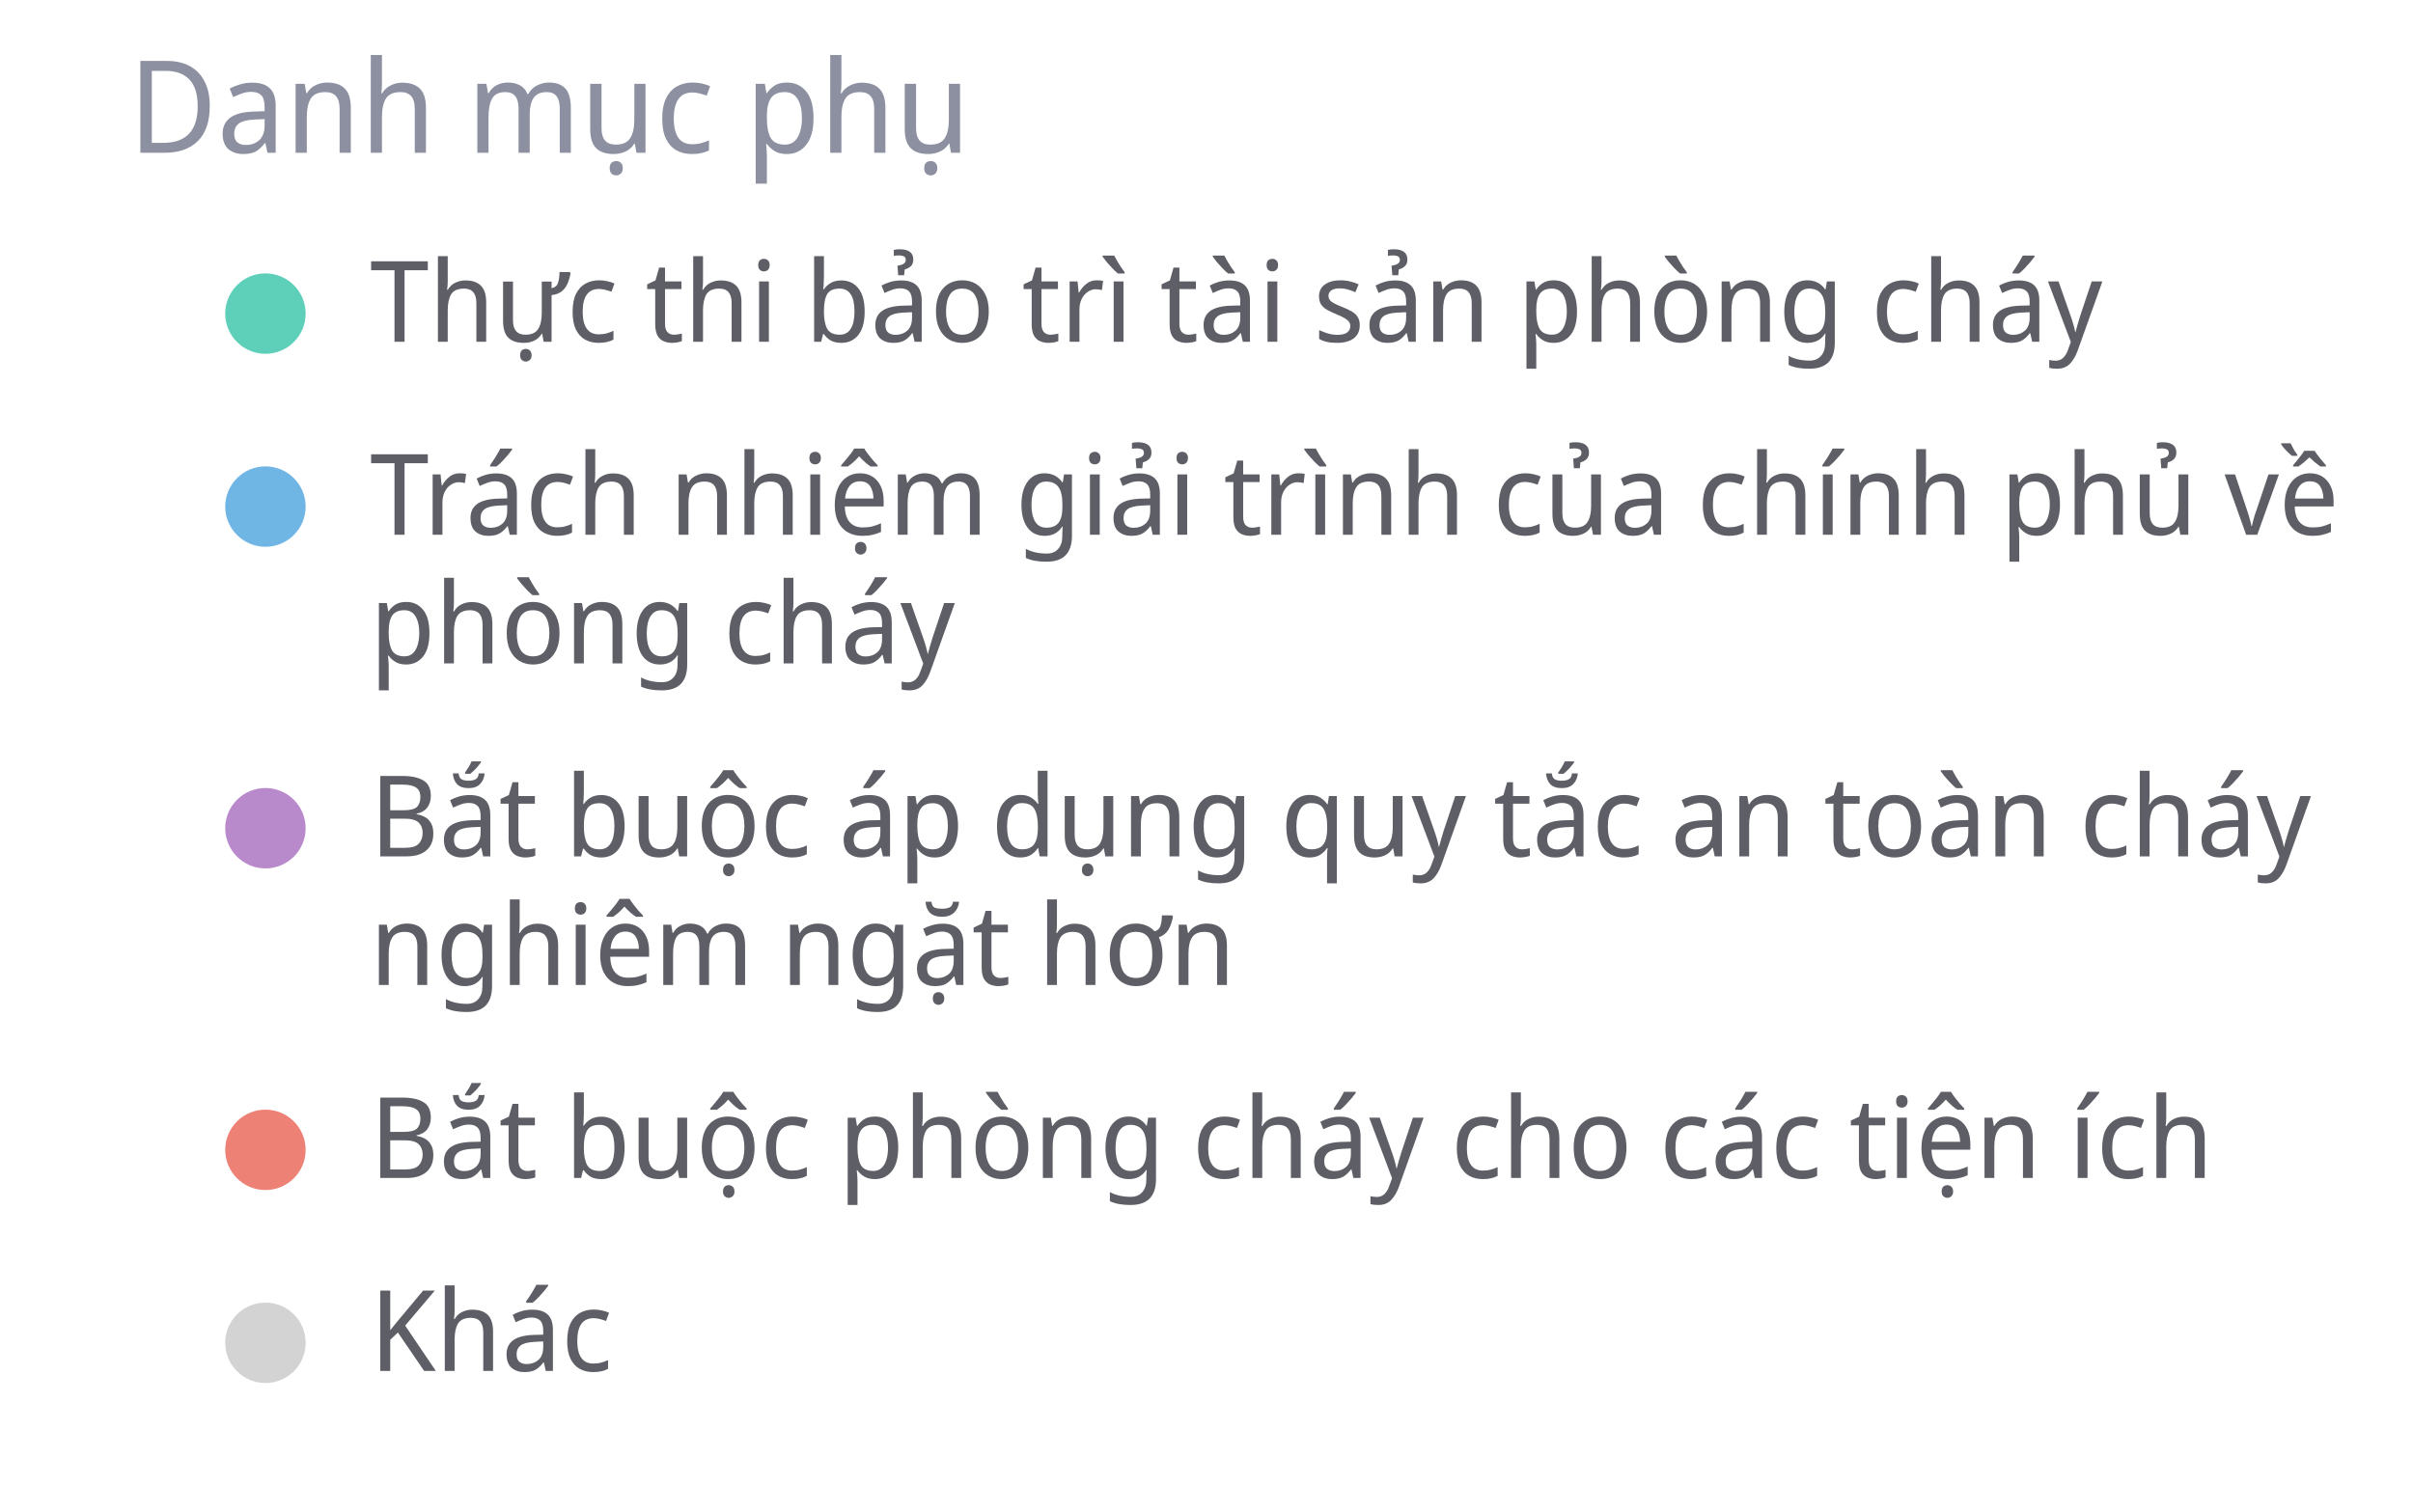
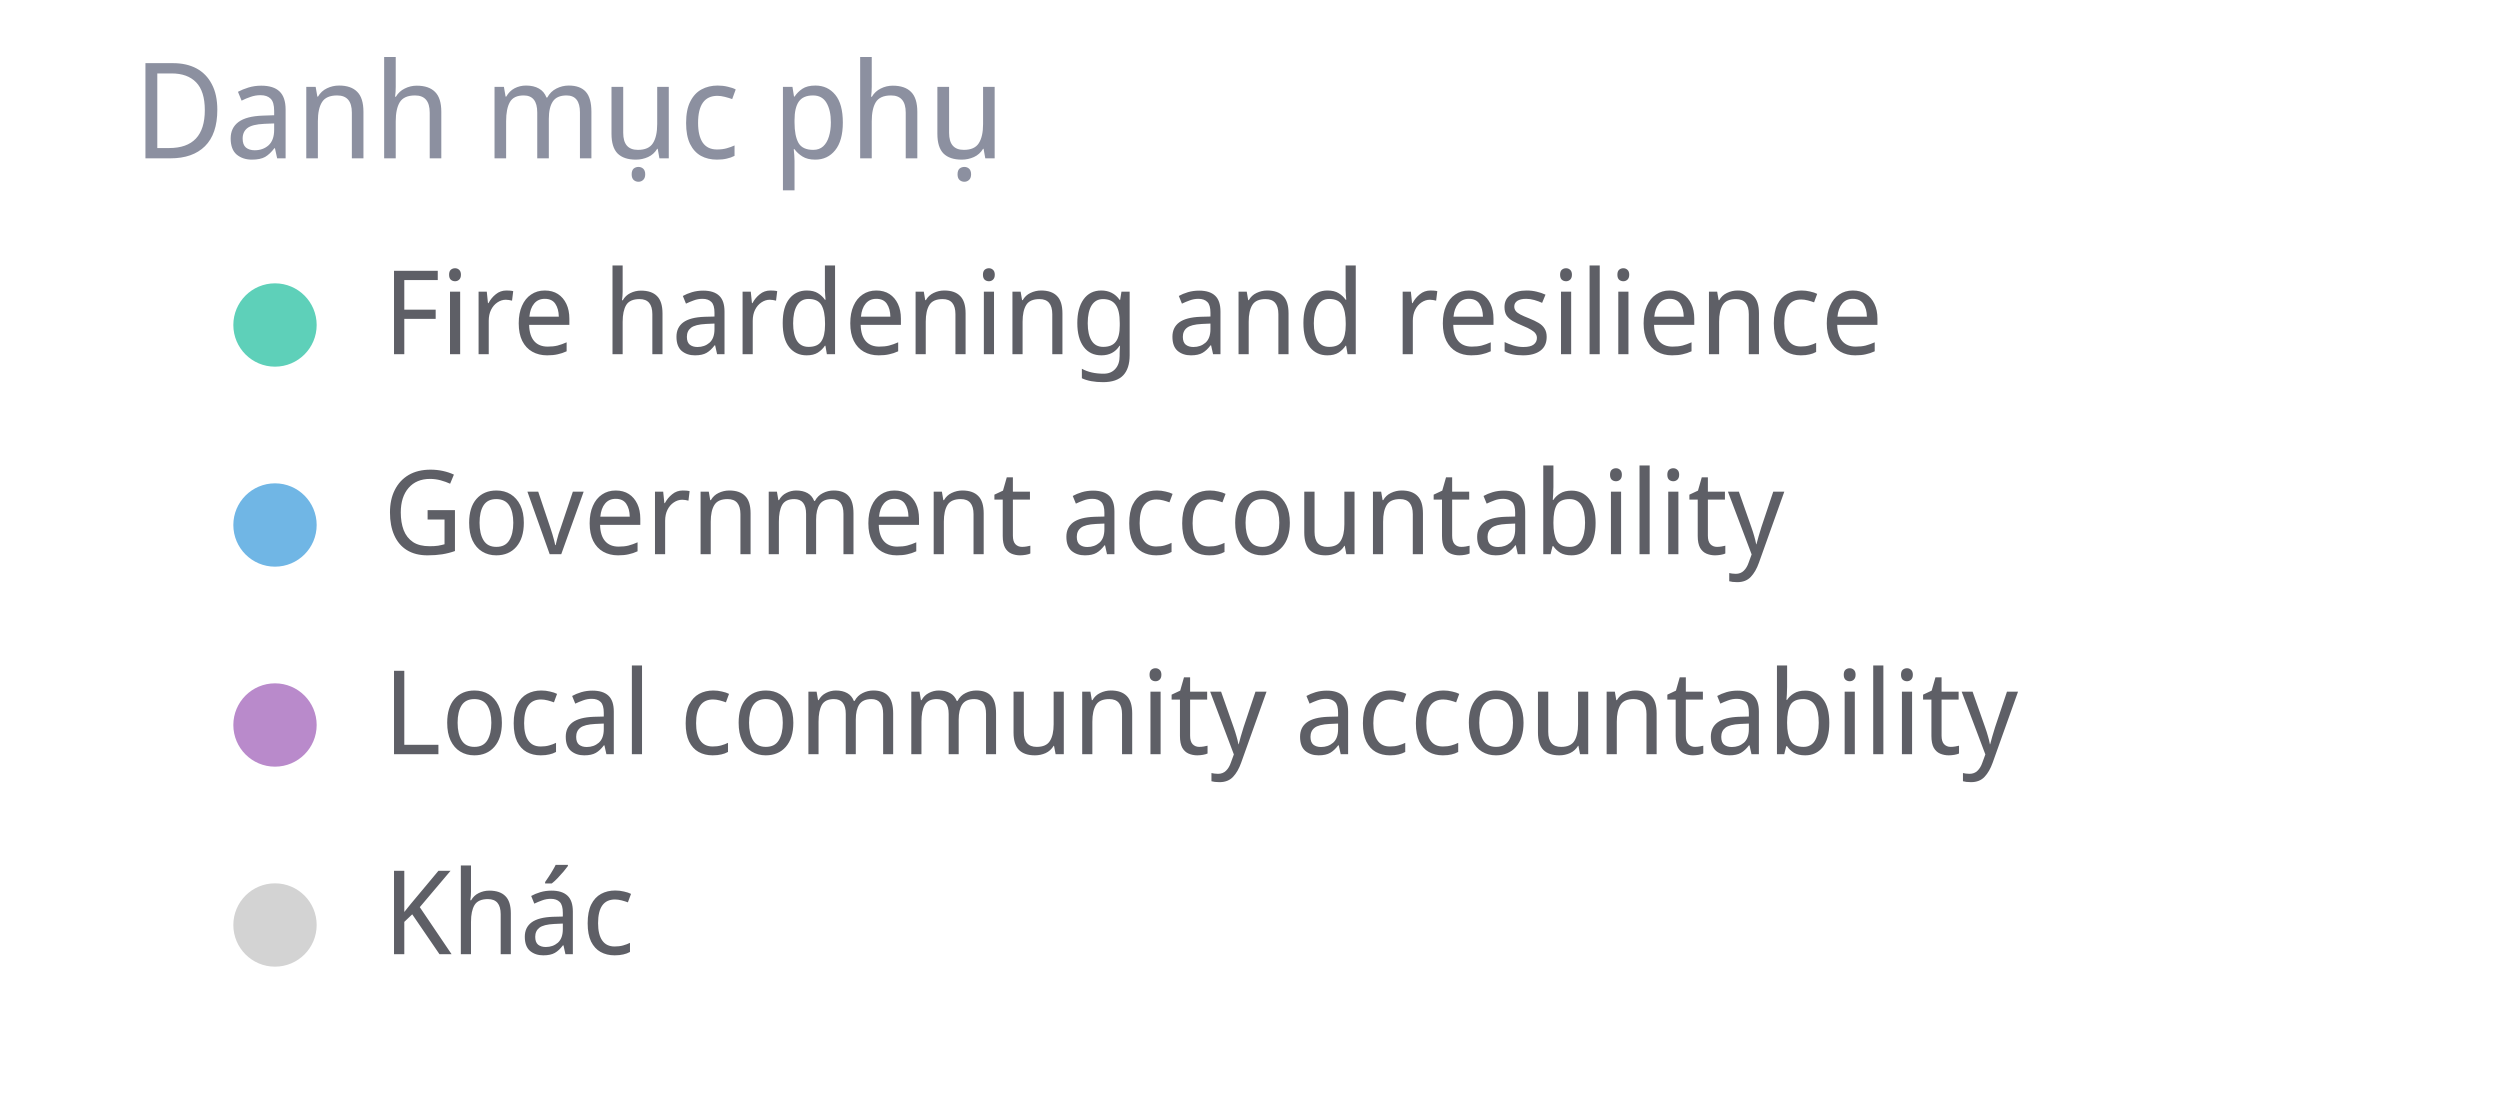
- <svg xmlns="http://www.w3.org/2000/svg" width="300" height="188" viewBox="0 0 300 188" preserveAspectRatio="xMidYMid meet">
+ <svg xmlns="http://www.w3.org/2000/svg" width="300" height="132" viewBox="0 0 300 132" preserveAspectRatio="xMidYMid meet">
  <text x="16" y="19" font-family="Noto Sans Display" font-size="16" font-weight="400" fill="#8c90a0">Danh mục phụ</text>
  <circle cx="33" cy="39" r="5" fill="#5ed0b9" fill-opacity="1.0" stroke="none" stroke-width="0.5" />
-   <text fill="#5e5f66" x="46" y="42.5" font-family="Noto Sans Display" font-size="14">Thực thi bảo trì tài sản phòng cháy</text>
+   <text fill="#5e5f66" x="46" y="42.5" font-family="Noto Sans Display" font-size="14">Fire hardening and resilience</text>
  <circle cx="33" cy="63" r="5" fill="#70b6e5" fill-opacity="1.0" stroke="none" stroke-width="0.5" />
-   <text fill="#5e5f66" x="46" y="66.5" font-family="Noto Sans Display" font-size="14">Trách nhiệm giải trình của chính phủ về </text>
-   <text fill="#5e5f66" x="46" y="82.5" font-family="Noto Sans Display" font-size="14">phòng cháy</text>
-   <circle cx="33" cy="103" r="5" fill="#b98acb" fill-opacity="1.0" stroke="none" stroke-width="0.5" />
-   <text fill="#5e5f66" x="46" y="106.5" font-family="Noto Sans Display" font-size="14">Bắt buộc áp dụng quy tắc an toàn cháy </text>
-   <text fill="#5e5f66" x="46" y="122.5" font-family="Noto Sans Display" font-size="14">nghiêm ngặt hơn</text>
-   <circle cx="33" cy="143" r="5" fill="#ee8176" fill-opacity="1.0" stroke="none" stroke-width="0.5" />
-   <text fill="#5e5f66" x="46" y="146.5" font-family="Noto Sans Display" font-size="14">Bắt buộc phòng cháy cho các tiện ích</text>
-   <circle cx="33" cy="167" r="5" fill="lightgray" fill-opacity="1.0" stroke="none" stroke-width="0.5" />
-   <text fill="#5e5f66" x="46" y="170.5" font-family="Noto Sans Display" font-size="14">Khác</text>
+   <text fill="#5e5f66" x="46" y="66.5" font-family="Noto Sans Display" font-size="14">Government accountability</text>
+   <circle cx="33" cy="87" r="5" fill="#b98acb" fill-opacity="1.0" stroke="none" stroke-width="0.5" />
+   <text fill="#5e5f66" x="46" y="90.5" font-family="Noto Sans Display" font-size="14">Local community accountability</text>
+   <circle cx="33" cy="111" r="5" fill="lightgray" fill-opacity="1.0" stroke="none" stroke-width="0.5" />
+   <text fill="#5e5f66" x="46" y="114.5" font-family="Noto Sans Display" font-size="14">Khác</text>
</svg>
